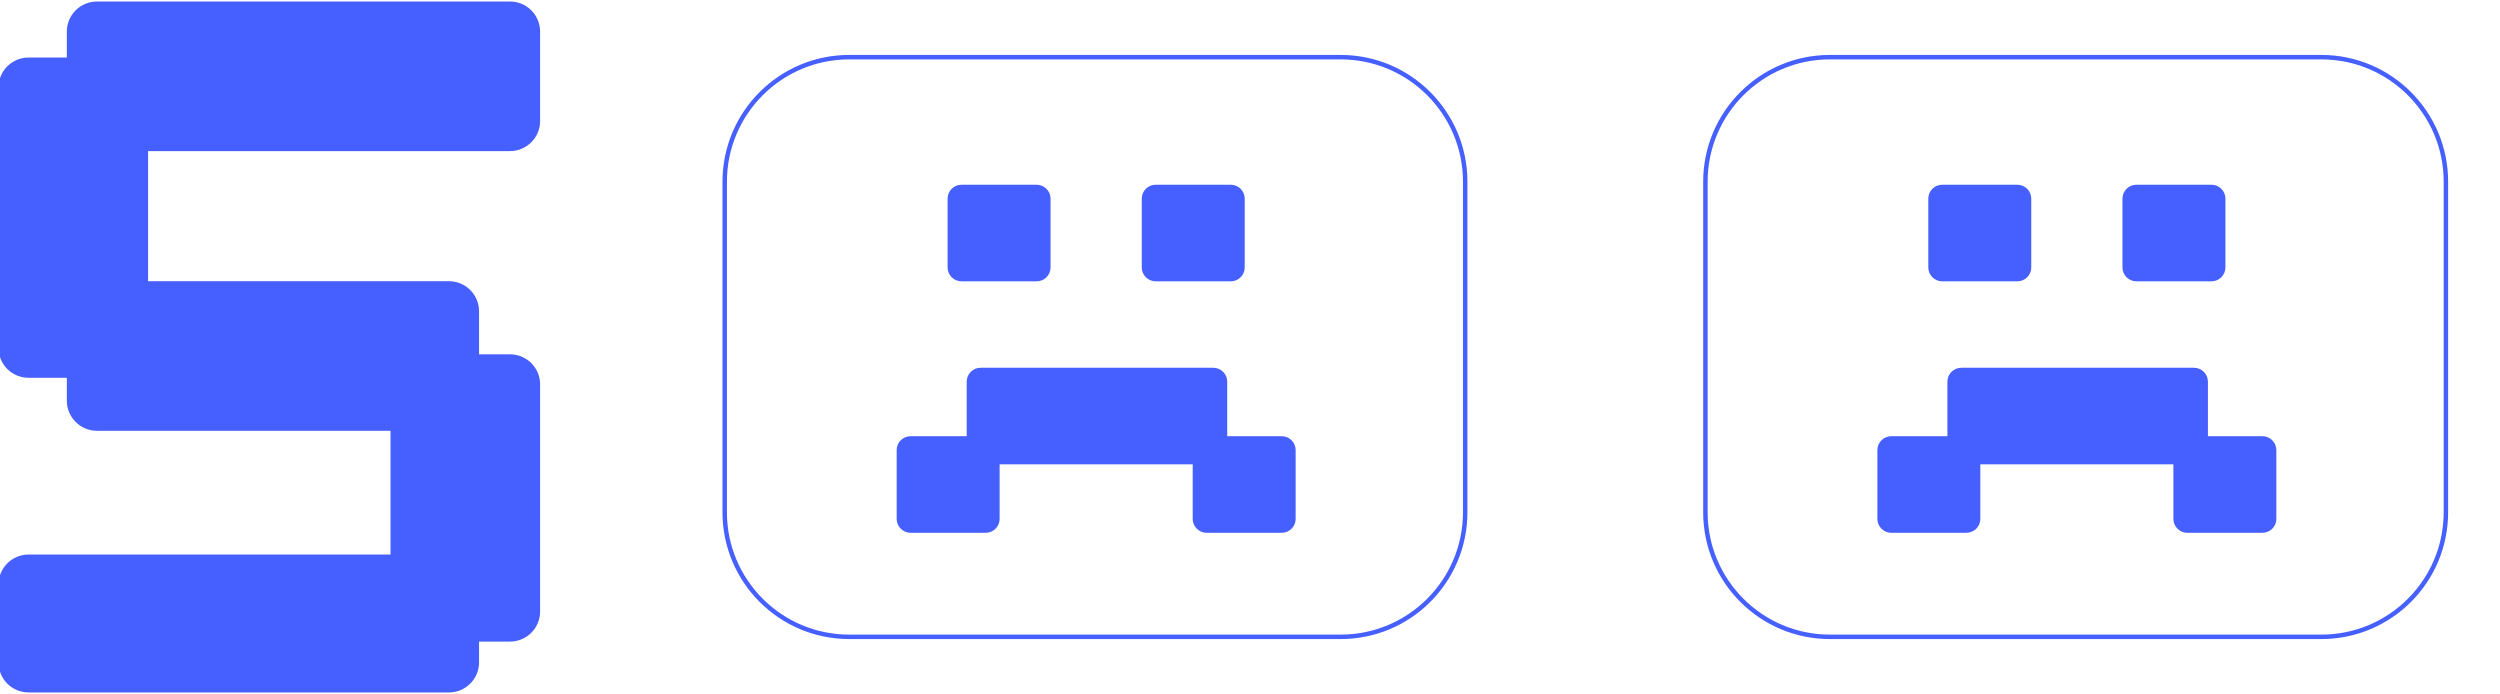
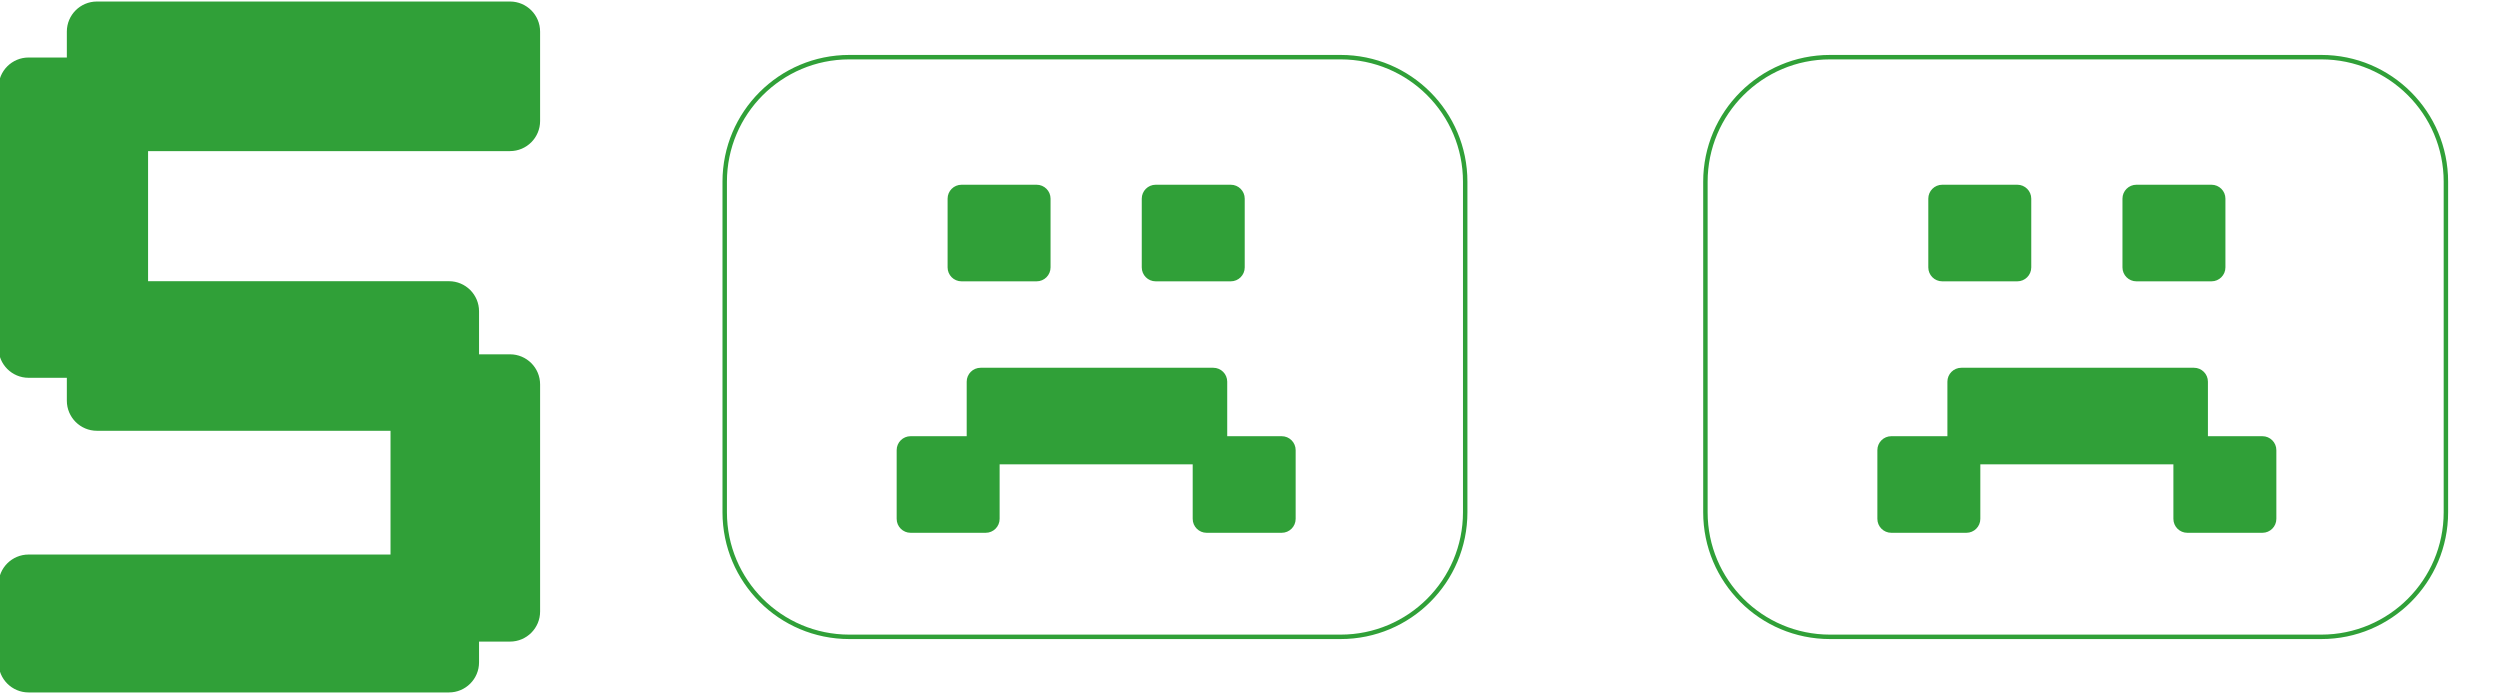
<svg xmlns="http://www.w3.org/2000/svg" width="562" height="156" viewBox="0 0 562 156" fill="none">
-   <rect x="0.161" y="13.429" width="32.626" height="71" rx="6.263" fill="#465FFF" />
-   <rect x="0.161" y="13.429" width="32.626" height="71" rx="6.263" stroke="#465FFF" />
-   <rect x="88.289" y="80.15" width="32.626" height="63.58" rx="6.263" fill="#465FFF" />
-   <rect x="88.289" y="80.15" width="32.626" height="63.58" rx="6.263" stroke="#465FFF" />
-   <rect x="15.525" y="33.467" width="32.626" height="105.389" rx="6.263" transform="rotate(-90 15.5254 33.4673)" fill="#465FFF" />
-   <rect x="15.525" y="33.467" width="32.626" height="105.389" rx="6.263" transform="rotate(-90 15.5254 33.4673)" stroke="#465FFF" />
-   <rect x="0.161" y="155.16" width="30" height="107.028" rx="6.263" transform="rotate(-90 0.161133 155.16)" fill="#465FFF" />
-   <rect x="0.161" y="155.16" width="30" height="107.028" rx="6.263" transform="rotate(-90 0.161133 155.16)" stroke="#465FFF" />
-   <rect x="15.525" y="96.34" width="32.626" height="91.664" rx="6.263" transform="rotate(-90 15.5254 96.3398)" fill="#465FFF" />
-   <rect x="15.525" y="96.34" width="32.626" height="91.664" rx="6.263" transform="rotate(-90 15.5254 96.3398)" stroke="#465FFF" />
-   <rect x="162.915" y="12.85" width="166.462" height="130.311" rx="28" stroke="#465FFF" strokeWidth="24" />
-   <rect x="213.52" y="42.029" width="22.145" height="20.714" rx="2.634" fill="#465FFF" stroke="#465FFF" strokeWidth="0.753" />
-   <rect x="257.168" y="42.029" width="22.145" height="20.714" rx="2.634" fill="#465FFF" stroke="#465FFF" strokeWidth="0.753" />
-   <rect x="268.618" y="98.558" width="22.145" height="20.714" rx="2.634" fill="#465FFF" stroke="#465FFF" strokeWidth="0.753" />
-   <rect x="202.071" y="98.558" width="22.145" height="20.714" rx="2.634" fill="#465FFF" stroke="#465FFF" strokeWidth="0.753" />
-   <rect x="217.813" y="83.173" width="57.566" height="20.714" rx="2.634" fill="#465FFF" stroke="#465FFF" strokeWidth="0.753" />
-   <rect x="383.377" y="12.85" width="166.462" height="130.311" rx="28" stroke="#465FFF" strokeWidth="24" />
-   <rect x="433.982" y="42.029" width="22.145" height="20.714" rx="2.634" fill="#465FFF" stroke="#465FFF" strokeWidth="0.753" />
-   <rect x="477.63" y="42.029" width="22.145" height="20.714" rx="2.634" fill="#465FFF" stroke="#465FFF" strokeWidth="0.753" />
-   <rect x="489.079" y="98.558" width="22.145" height="20.714" rx="2.634" fill="#465FFF" stroke="#465FFF" strokeWidth="0.753" />
-   <rect x="422.533" y="98.558" width="22.145" height="20.714" rx="2.634" fill="#465FFF" stroke="#465FFF" strokeWidth="0.753" />
-   <rect x="438.275" y="83.173" width="57.566" height="20.714" rx="2.634" fill="#465FFF" stroke="#465FFF" strokeWidth="0.753" />
+   <rect x="0.161" y="13.429" width="32.626" height="71" rx="6.263" fill="#30A038" />
+   <rect x="0.161" y="13.429" width="32.626" height="71" rx="6.263" stroke="#30A038" />
+   <rect x="88.289" y="80.15" width="32.626" height="63.58" rx="6.263" fill="#30A038" />
+   <rect x="88.289" y="80.15" width="32.626" height="63.58" rx="6.263" stroke="#30A038" />
+   <rect x="15.525" y="33.467" width="32.626" height="105.389" rx="6.263" transform="rotate(-90 15.5254 33.4673)" fill="#30A038" />
+   <rect x="15.525" y="33.467" width="32.626" height="105.389" rx="6.263" transform="rotate(-90 15.5254 33.4673)" stroke="#30A038" />
+   <rect x="0.161" y="155.16" width="30" height="107.028" rx="6.263" transform="rotate(-90 0.161133 155.16)" fill="#30A038" />
+   <rect x="0.161" y="155.16" width="30" height="107.028" rx="6.263" transform="rotate(-90 0.161133 155.16)" stroke="#30A038" />
+   <rect x="15.525" y="96.34" width="32.626" height="91.664" rx="6.263" transform="rotate(-90 15.5254 96.3398)" fill="#30A038" />
+   <rect x="15.525" y="96.34" width="32.626" height="91.664" rx="6.263" transform="rotate(-90 15.5254 96.3398)" stroke="#30A038" />
+   <rect x="162.915" y="12.85" width="166.462" height="130.311" rx="28" stroke="#30A038" strokeWidth="24" />
+   <rect x="213.52" y="42.029" width="22.145" height="20.714" rx="2.634" fill="#30A038" stroke="#30A038" strokeWidth="0.753" />
+   <rect x="257.168" y="42.029" width="22.145" height="20.714" rx="2.634" fill="#30A038" stroke="#30A038" strokeWidth="0.753" />
+   <rect x="268.618" y="98.558" width="22.145" height="20.714" rx="2.634" fill="#30A038" stroke="#30A038" strokeWidth="0.753" />
+   <rect x="202.071" y="98.558" width="22.145" height="20.714" rx="2.634" fill="#30A038" stroke="#30A038" strokeWidth="0.753" />
+   <rect x="217.813" y="83.173" width="57.566" height="20.714" rx="2.634" fill="#30A038" stroke="#30A038" strokeWidth="0.753" />
+   <rect x="383.377" y="12.85" width="166.462" height="130.311" rx="28" stroke="#30A038" strokeWidth="24" />
+   <rect x="433.982" y="42.029" width="22.145" height="20.714" rx="2.634" fill="#30A038" stroke="#30A038" strokeWidth="0.753" />
+   <rect x="477.63" y="42.029" width="22.145" height="20.714" rx="2.634" fill="#30A038" stroke="#30A038" strokeWidth="0.753" />
+   <rect x="489.079" y="98.558" width="22.145" height="20.714" rx="2.634" fill="#30A038" stroke="#30A038" strokeWidth="0.753" />
+   <rect x="422.533" y="98.558" width="22.145" height="20.714" rx="2.634" fill="#30A038" stroke="#30A038" strokeWidth="0.753" />
+   <rect x="438.275" y="83.173" width="57.566" height="20.714" rx="2.634" fill="#30A038" stroke="#30A038" strokeWidth="0.753" />
</svg>
